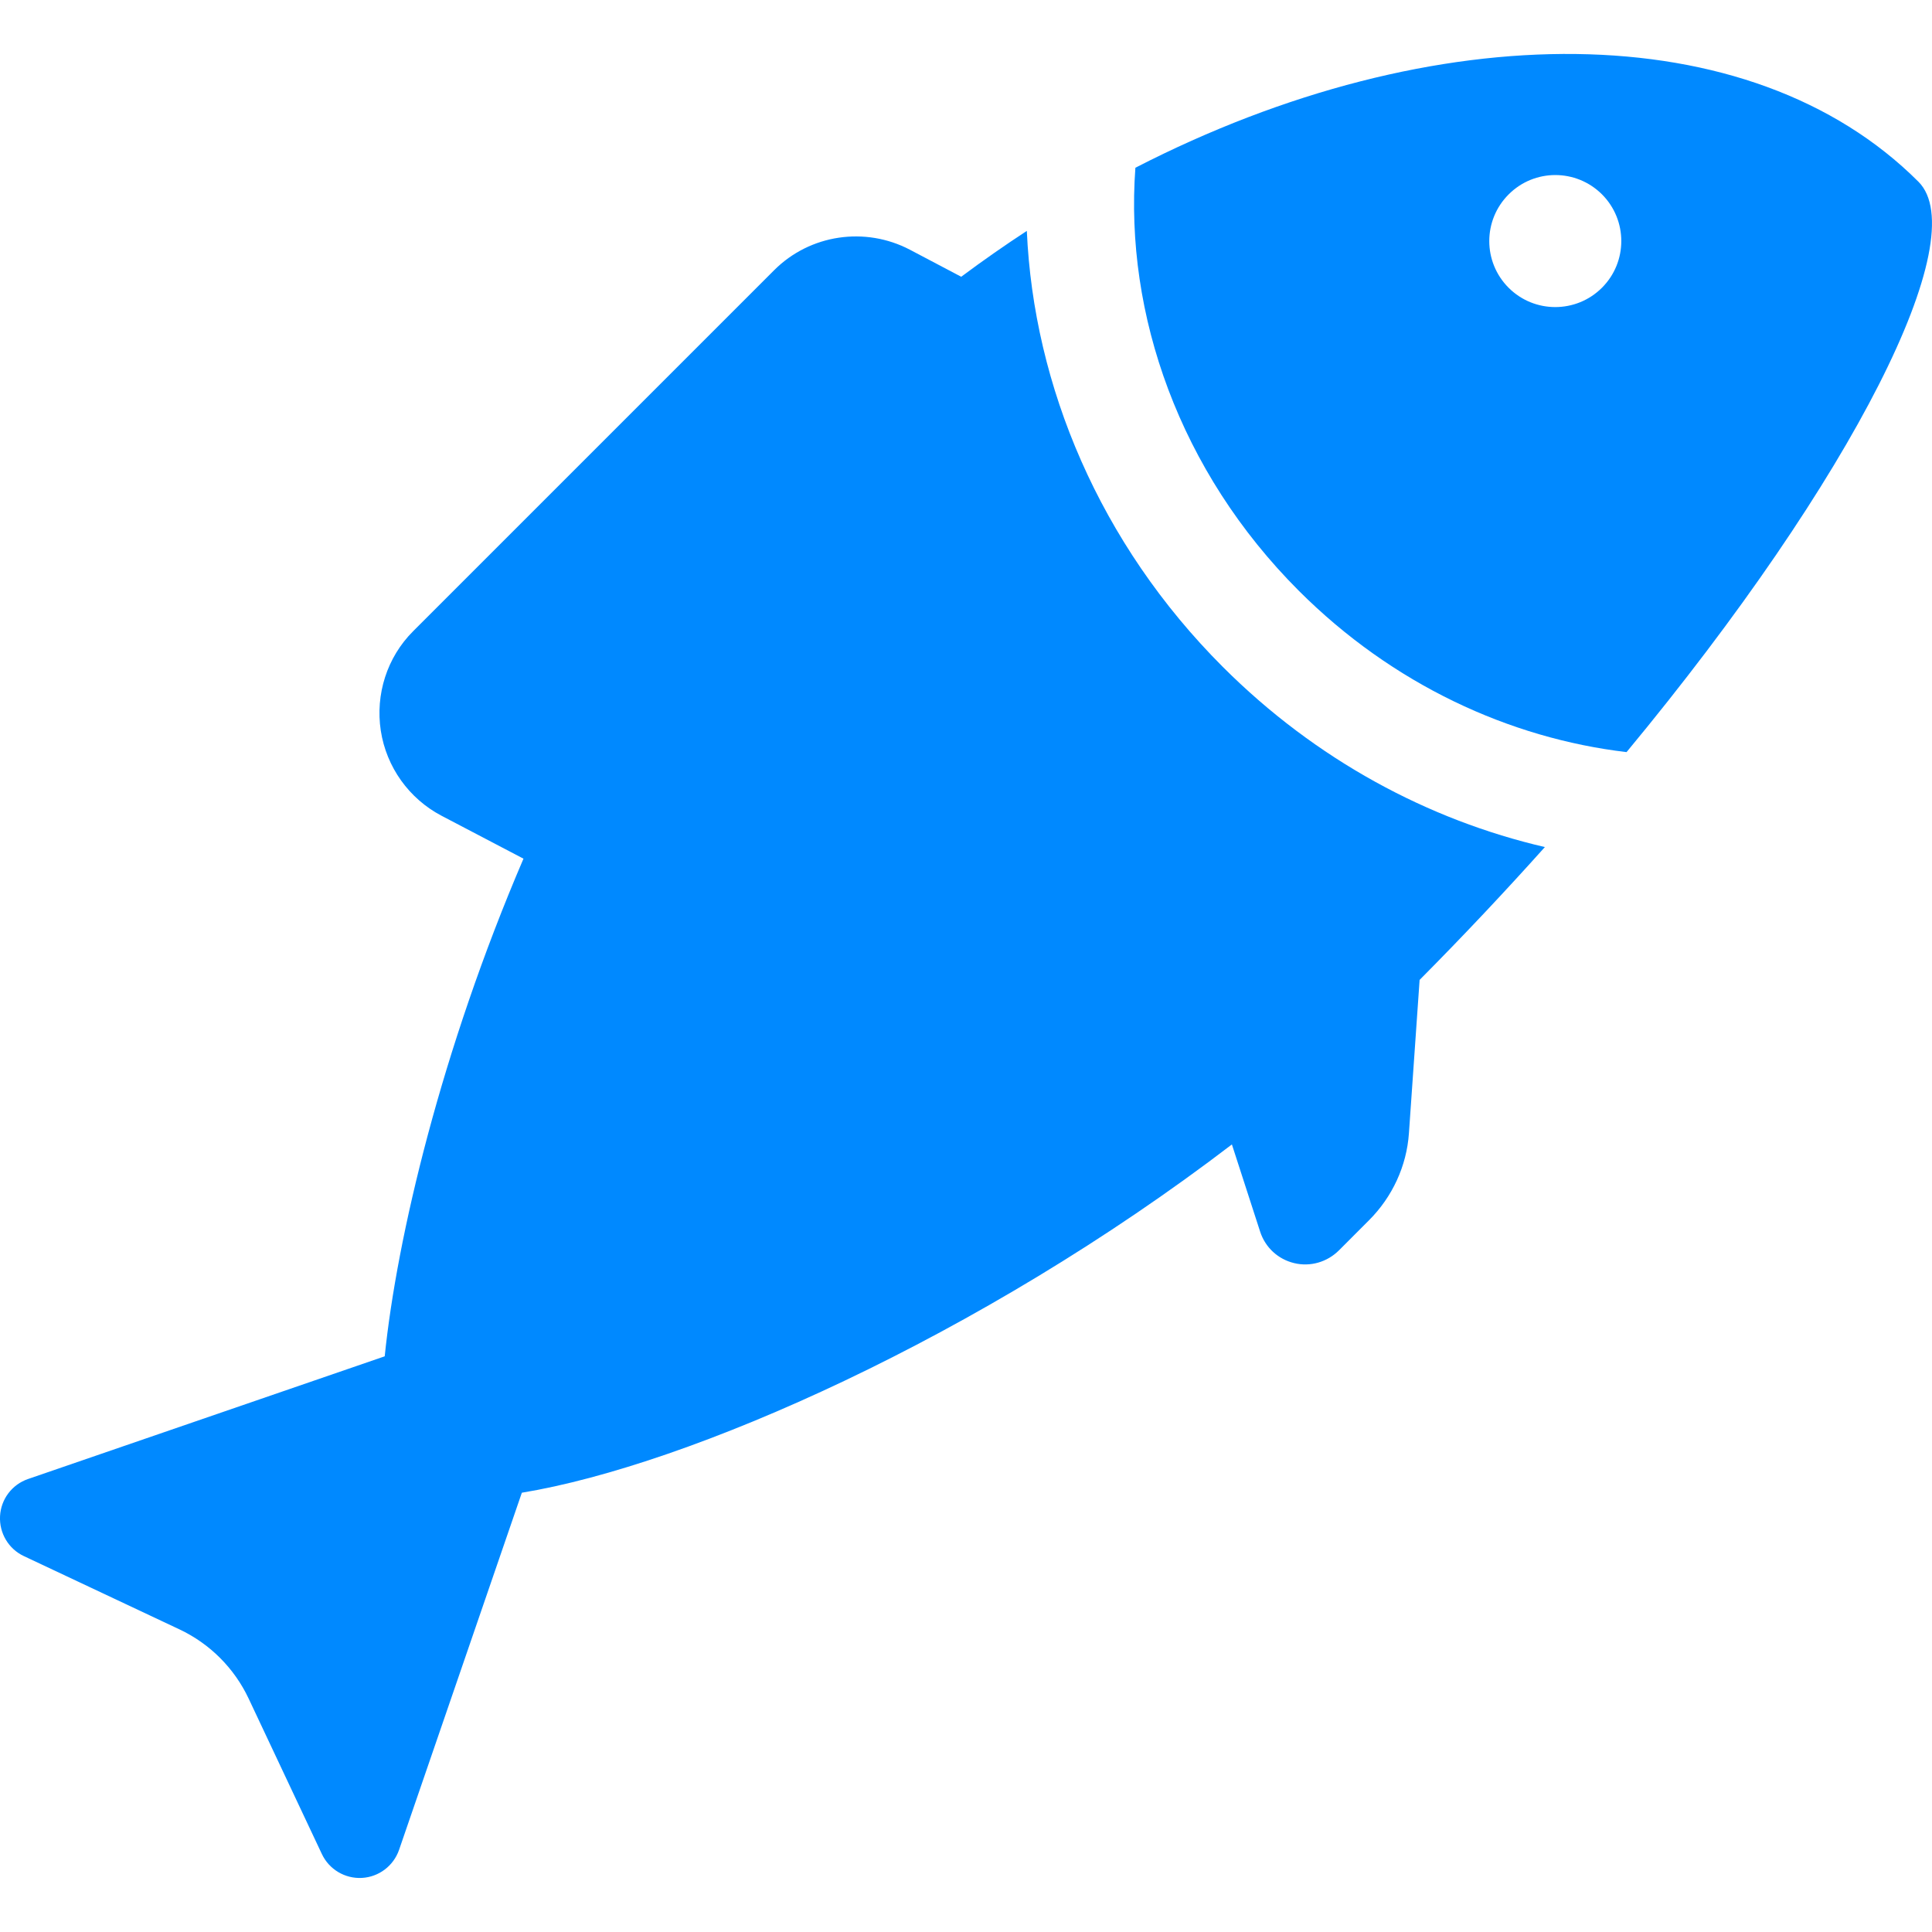
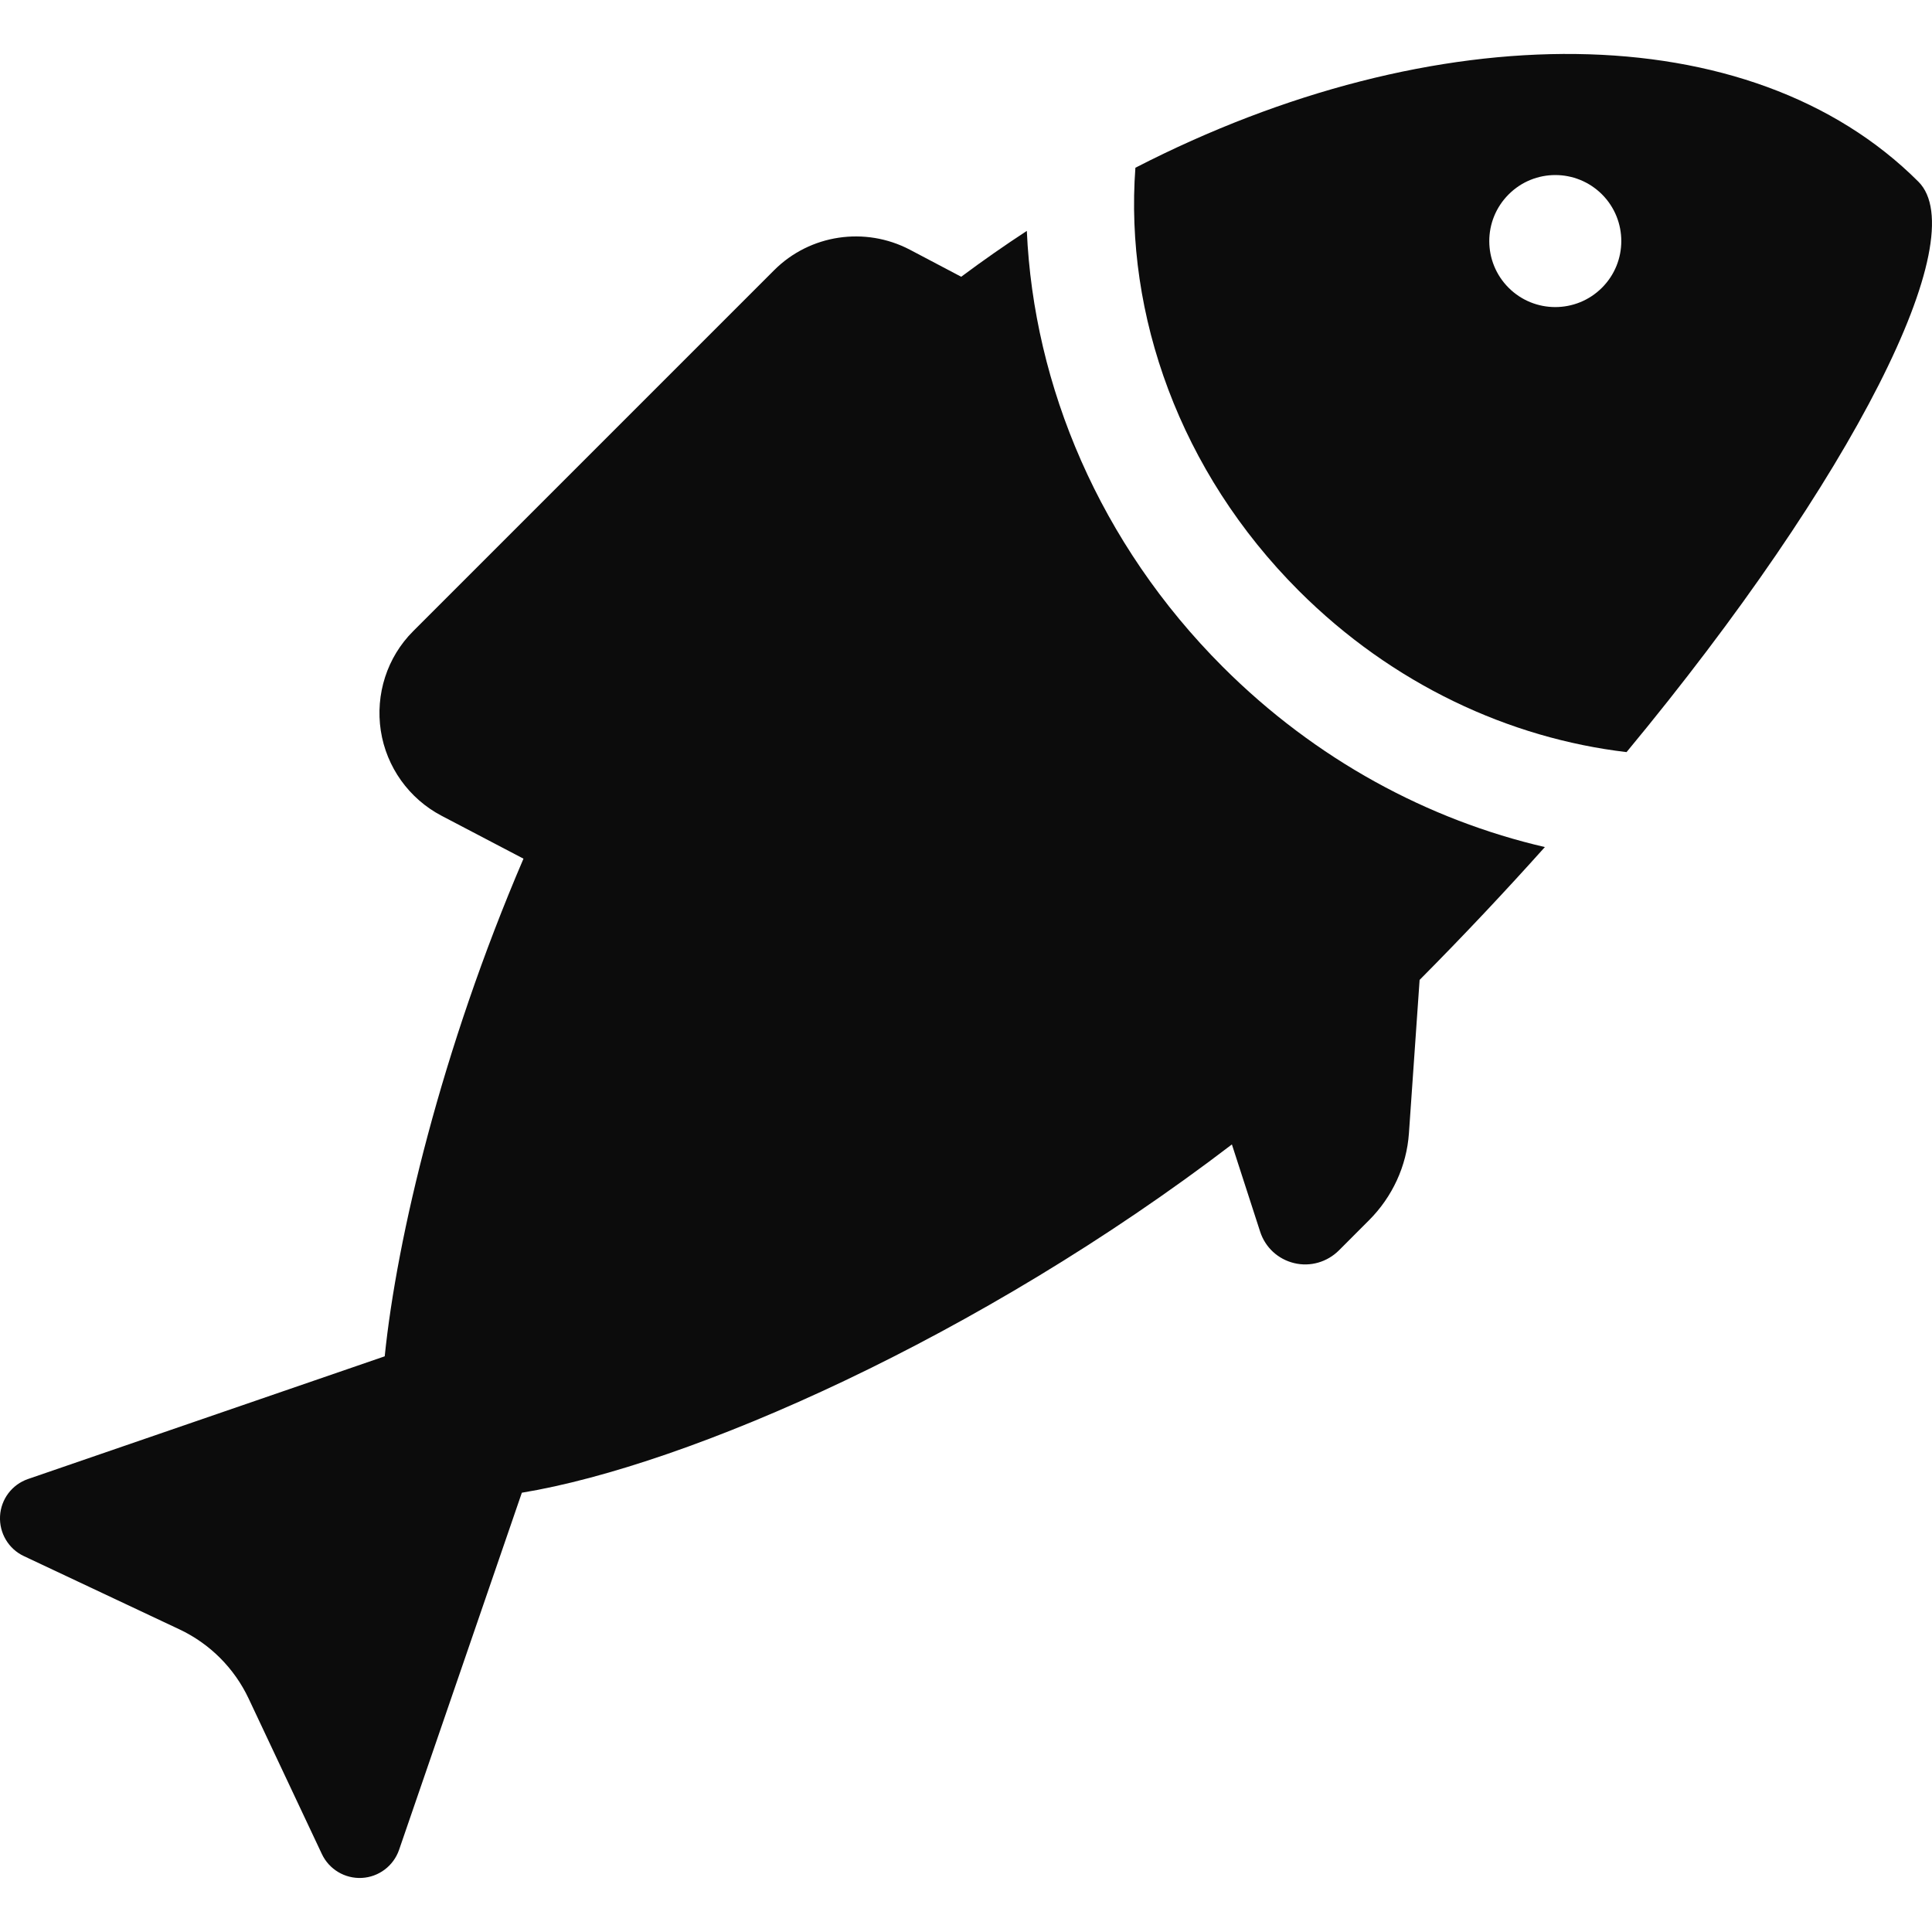
<svg xmlns="http://www.w3.org/2000/svg" version="1.1" id="Capa_1" x="0px" y="0px" width="512px" height="512px" viewBox="0 0 47.407 47.407" style="enable-background:new 0 0 47.407 47.407;" xml:space="preserve">
  <g>
    <g>
-       <path d="M47.074,4.459C42.953,0.338,35.207,0.338,27.86,4.116c-0.266,3.601,1.084,7.454,4.011,10.381    c2.299,2.298,5.169,3.619,8.041,3.958C45.502,11.708,48.442,5.826,47.074,4.459z M39.309,7.06    c-0.633,0.633-1.658,0.633-2.29,0.002c-0.634-0.633-0.634-1.659,0-2.292c0.632-0.633,1.657-0.633,2.291,0    C39.941,5.403,39.941,6.429,39.309,7.06z" fill="#0089FF" />
-       <path d="M25.196,5.666c-0.542,0.354-1.079,0.729-1.61,1.125l-1.26-0.664c-1.099-0.575-2.45-0.376-3.328,0.501l-8.862,8.862    c-0.639,0.639-0.928,1.547-0.792,2.44c0.137,0.891,0.692,1.668,1.491,2.087l2.01,1.053c-2.014,4.696-3.107,9.297-3.405,12.211    l-8.75,3.01c-0.395,0.135-0.667,0.495-0.689,0.911c-0.022,0.417,0.209,0.806,0.586,0.982l3.816,1.797    c0.747,0.352,1.346,0.952,1.698,1.698l1.797,3.815c0.177,0.376,0.566,0.608,0.981,0.586c0.417-0.022,0.777-0.296,0.913-0.688    l3.013-8.764c4.108-0.677,11.234-3.817,17.423-8.546l0.693,2.14c0.125,0.387,0.439,0.677,0.835,0.772    c0.396,0.096,0.809-0.025,1.098-0.312l0.741-0.742c0.57-0.571,0.921-1.327,0.977-2.133l0.262-3.762    c1.081-1.089,2.106-2.179,3.074-3.26c-2.855-0.662-5.621-2.139-7.904-4.422C26.981,13.339,25.364,9.469,25.196,5.666z" fill="#0089FF" />
+       <path d="M47.074,4.459C42.953,0.338,35.207,0.338,27.86,4.116c-0.266,3.601,1.084,7.454,4.011,10.381    c2.299,2.298,5.169,3.619,8.041,3.958C45.502,11.708,48.442,5.826,47.074,4.459z M39.309,7.06    c-0.633,0.633-1.658,0.633-2.29,0.002c-0.634-0.633-0.634-1.659,0-2.292c0.632-0.633,1.657-0.633,2.291,0    C39.941,5.403,39.941,6.429,39.309,7.06z" fill="#0C0C0C" />
+       <path d="M25.196,5.666c-0.542,0.354-1.079,0.729-1.61,1.125l-1.26-0.664c-1.099-0.575-2.45-0.376-3.328,0.501l-8.862,8.862    c-0.639,0.639-0.928,1.547-0.792,2.44c0.137,0.891,0.692,1.668,1.491,2.087l2.01,1.053c-2.014,4.696-3.107,9.297-3.405,12.211    l-8.75,3.01c-0.395,0.135-0.667,0.495-0.689,0.911c-0.022,0.417,0.209,0.806,0.586,0.982l3.816,1.797    c0.747,0.352,1.346,0.952,1.698,1.698l1.797,3.815c0.177,0.376,0.566,0.608,0.981,0.586c0.417-0.022,0.777-0.296,0.913-0.688    l3.013-8.764c4.108-0.677,11.234-3.817,17.423-8.546l0.693,2.14c0.125,0.387,0.439,0.677,0.835,0.772    c0.396,0.096,0.809-0.025,1.098-0.312l0.741-0.742c0.57-0.571,0.921-1.327,0.977-2.133l0.262-3.762    c1.081-1.089,2.106-2.179,3.074-3.26c-2.855-0.662-5.621-2.139-7.904-4.422C26.981,13.339,25.364,9.469,25.196,5.666z" fill="#0C0C0C" />
    </g>
  </g>
  <g>
</g>
  <g>
</g>
  <g>
</g>
  <g>
</g>
  <g>
</g>
  <g>
</g>
  <g>
</g>
  <g>
</g>
  <g>
</g>
  <g>
</g>
  <g>
</g>
  <g>
</g>
  <g>
</g>
  <g>
</g>
  <g>
</g>
</svg>
